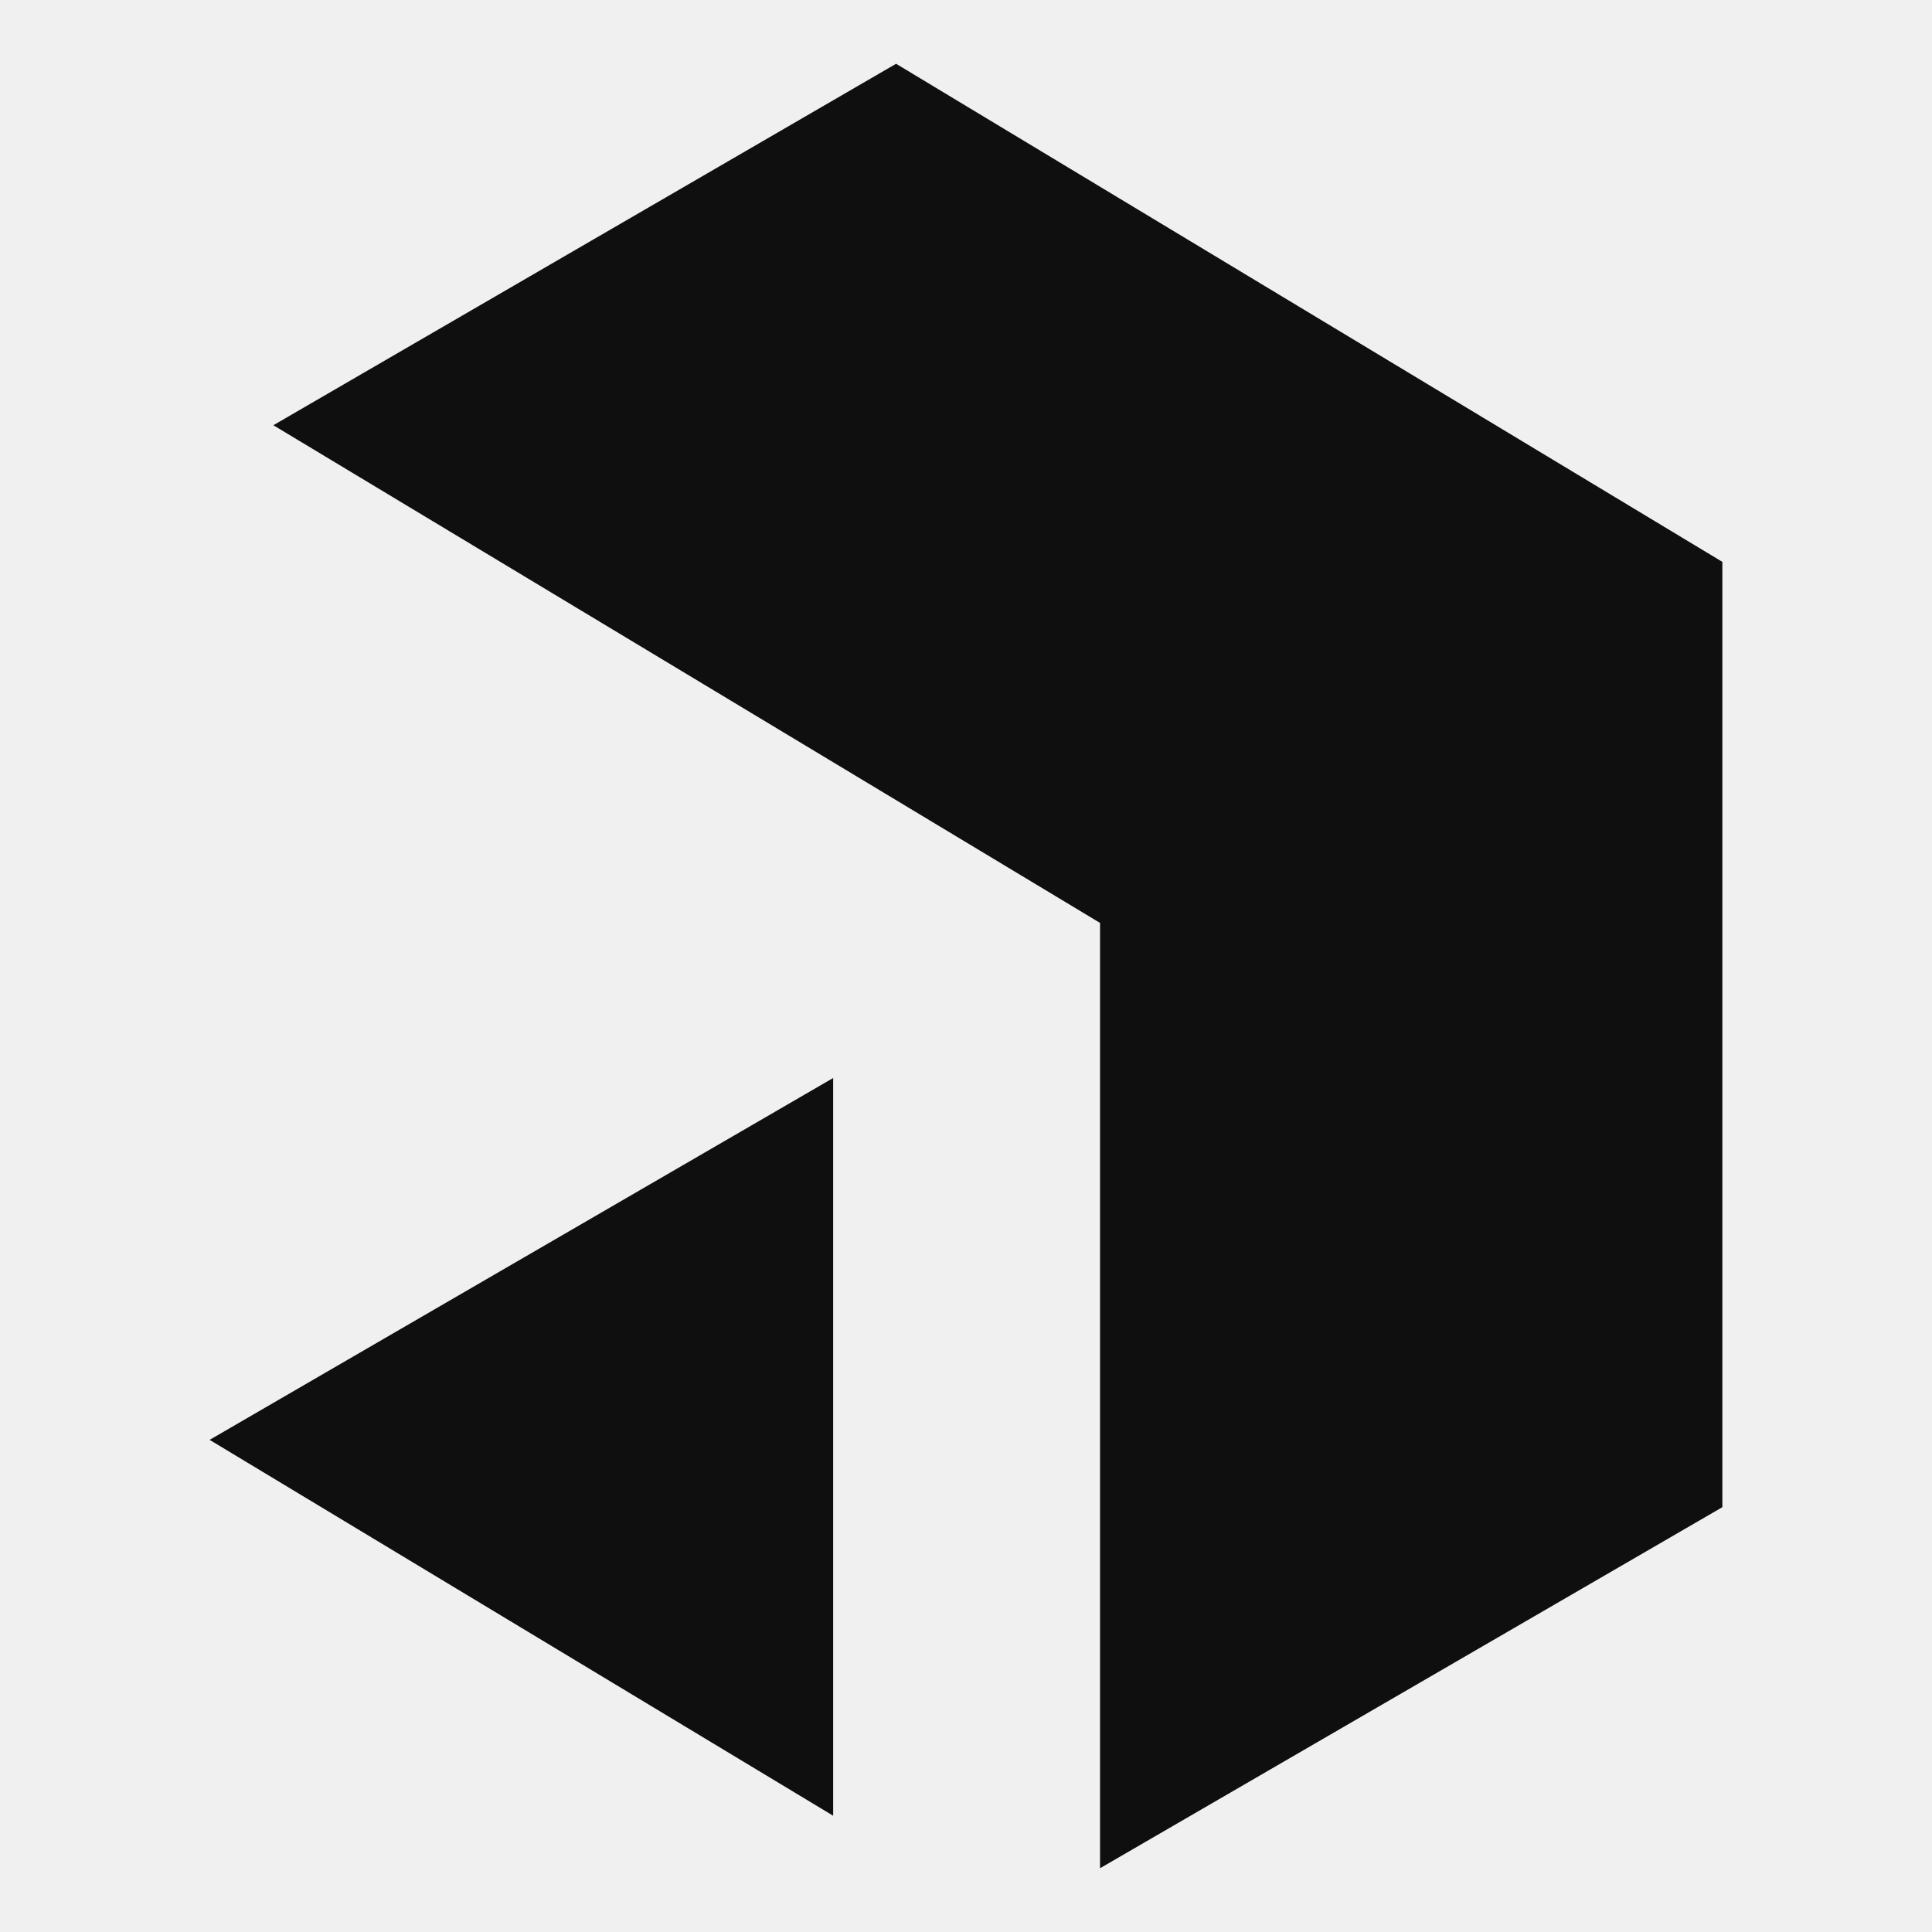
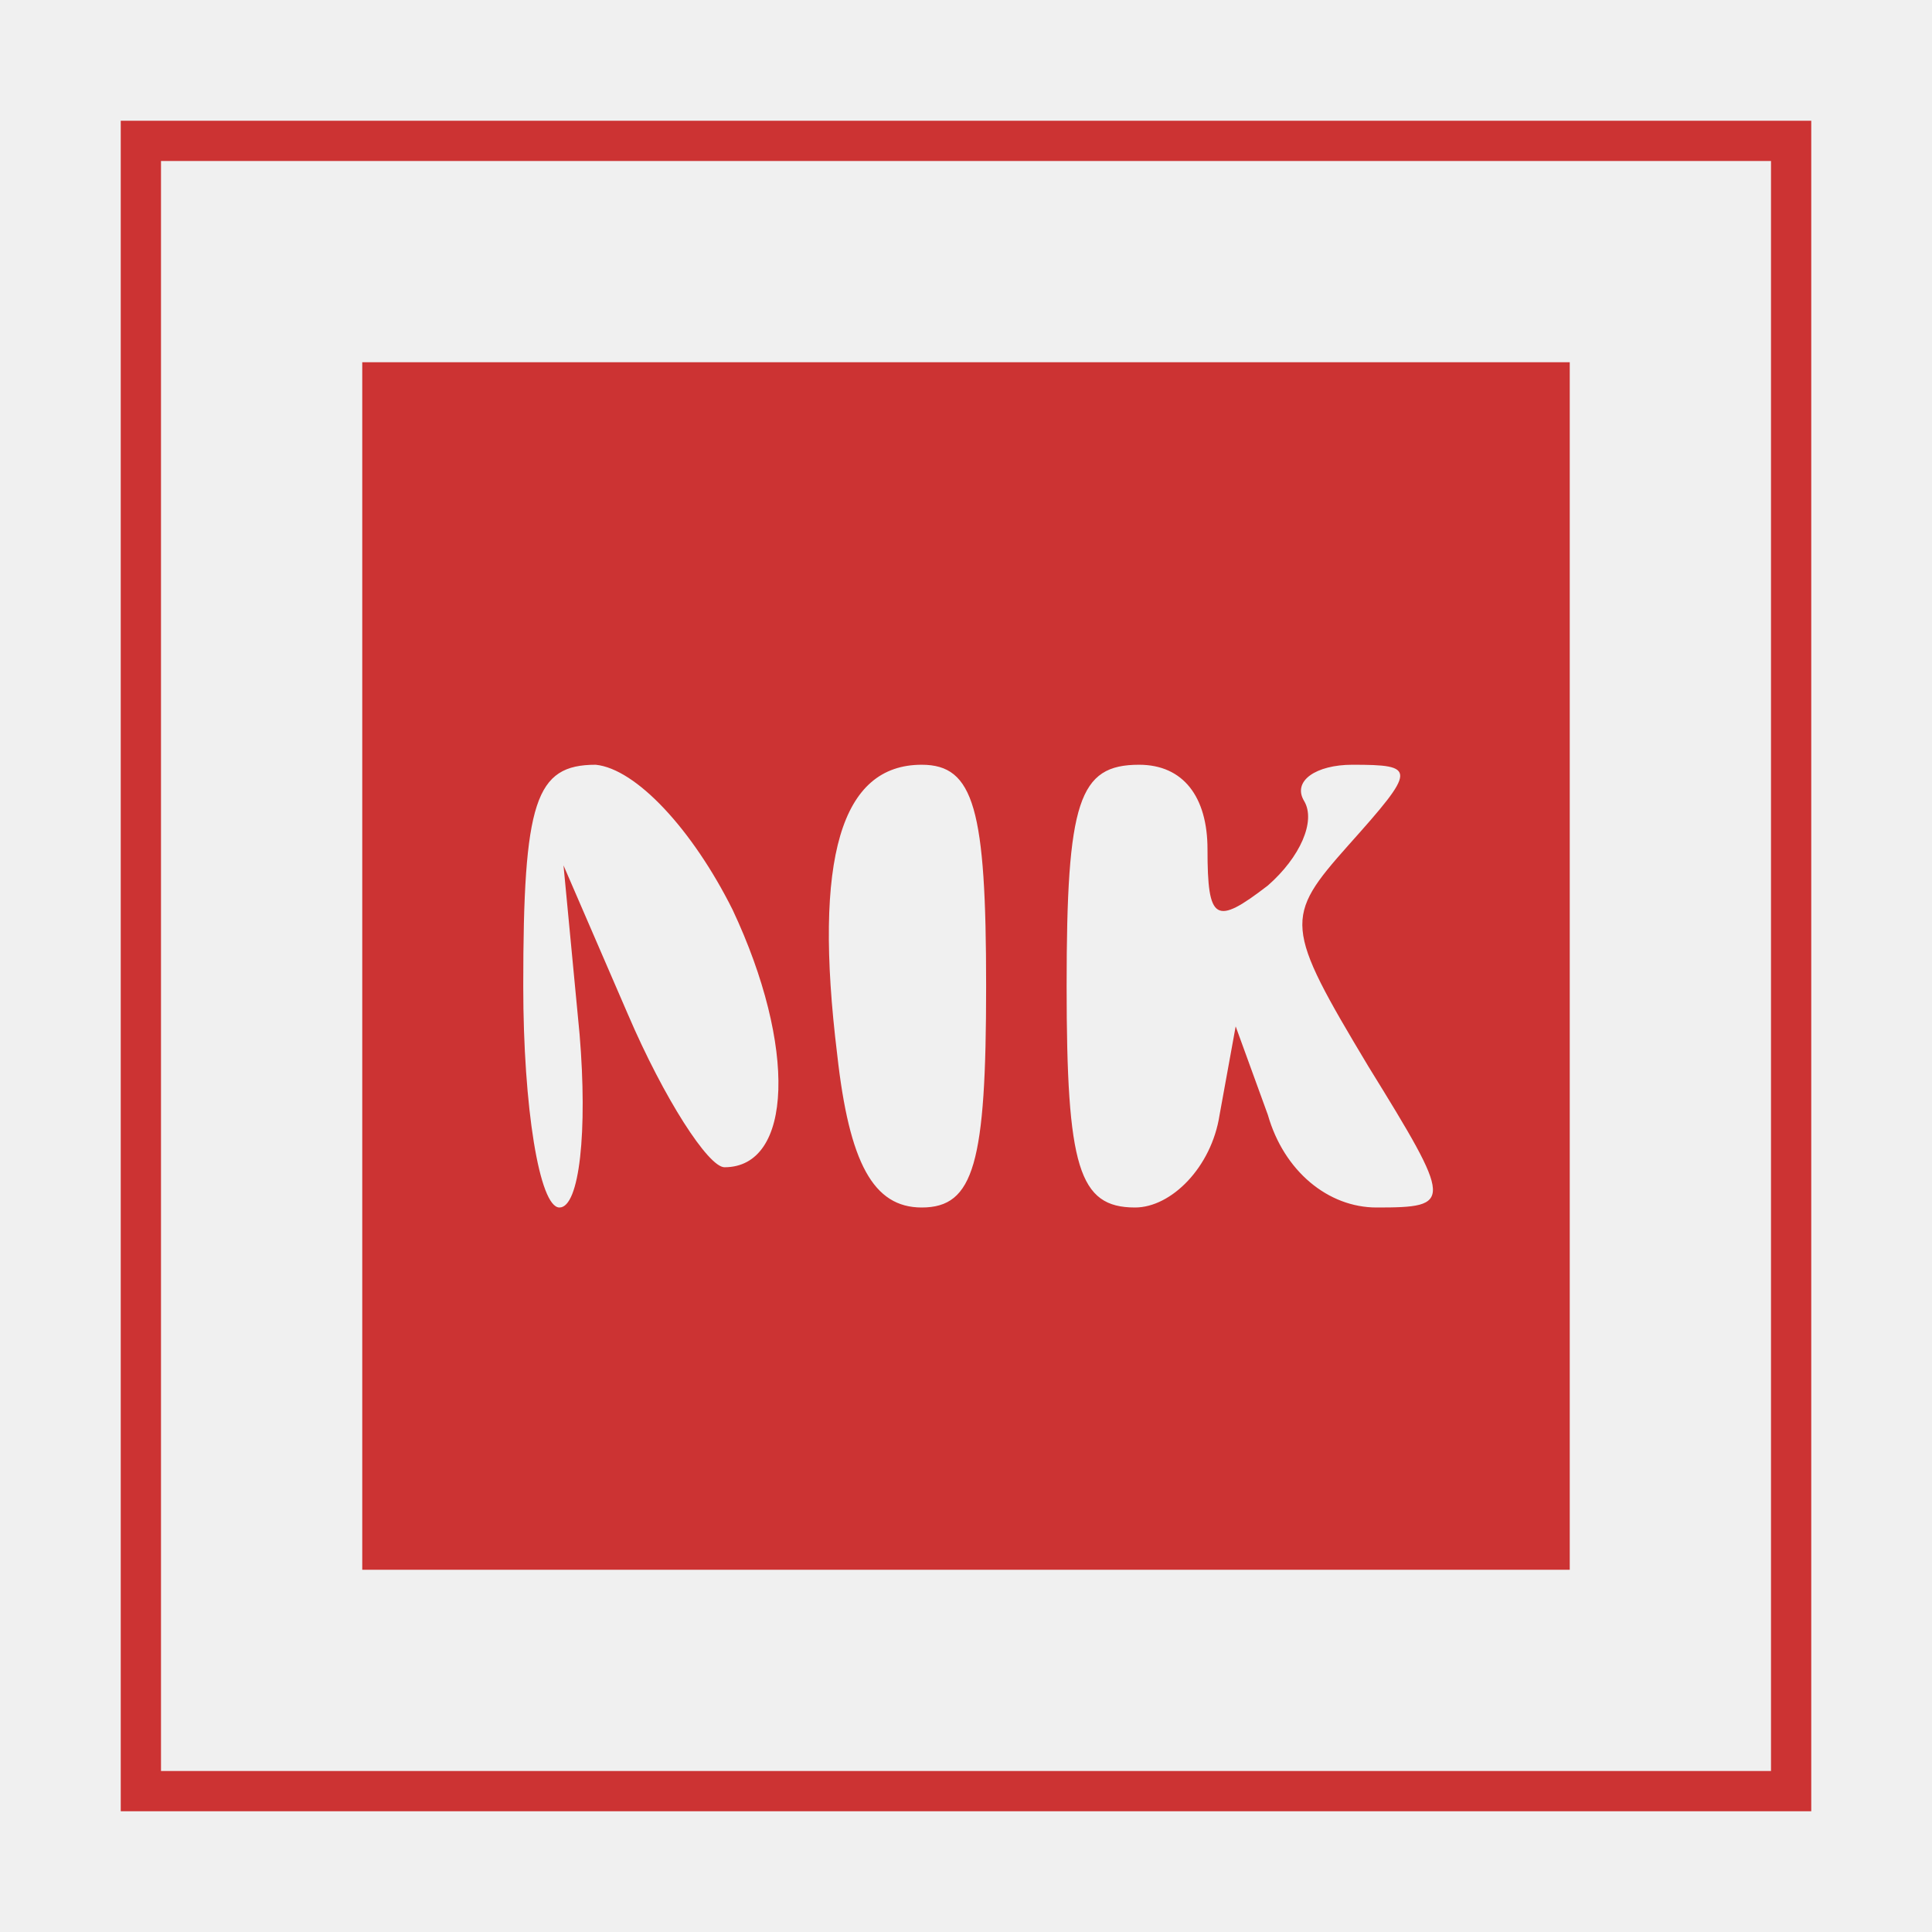
- <svg xmlns="http://www.w3.org/2000/svg" width="260" height="260" viewBox="0 0 260 260" fill="none">
-   <style>
-     path {
-       fill: #0F0F0F;
-     }
- 
-     @media (prefers-color-scheme: dark) {
-       path {
-         fill: white;
-       }
-     }
-   </style>
-   <path d="M120.59 8.582L231.788 75.614V202.829L148.039 251.418V124.203L36.787 57.225L120.59 8.582Z" />
-   <path d="M112.123 244.353V145.073L28.211 193.769L112.123 244.353Z" />
+ <svg xmlns="http://www.w3.org/2000/svg" version="1.0" width="48pt" height="48pt" viewBox="0 0 48 48" preserveAspectRatio="xMidYMid meet">
+   <g transform="translate(0,48) scale(0.1,-0.1)" fill="#cc3333" stroke="none">
+     <path d="M30 240 l0 -210 210 0 210 0 0 210 0 210 -210 0 -210 0 0 -210z m410 0 l0 -200 -200 0 -200 0 0 200 0 200 200 0 200 0 0 -200z" />
+     <path d="M90 240 l0 -150 150 0 150 0 0 150 0 150 -150 0 -150 0 0 -150z m92 14 c16 -34 15 -64 -2 -64 -4 0 -15 17 -24 38 l-16 37 4 -42 c2 -24 0 -43 -5 -43 -5 0 -9 25 -9 55 0 46 3 55 18 55 10 -1 24 -16 34 -36z m63 -19 c0 -44 -3 -55 -16 -55 -12 0 -18 11 -21 38 -6 49 1 72 21 72 13 0 16 -11 16 -55z m55 34 c0 -18 2 -19 15 -9 8 7 12 16 9 21 -3 5 3 9 12 9 16 0 16 -1 -1 -20 -16 -18 -16 -20 5 -55 21 -34 21 -35 2 -35 -12 0 -23 9 -27 23 l-8 22 -4 -22 c-2 -13 -12 -23 -21 -23 -14 0 -17 10 -17 55 0 46 3 55 18 55 11 0 17 -8 17 -21z" />
+   </g>
</svg>
